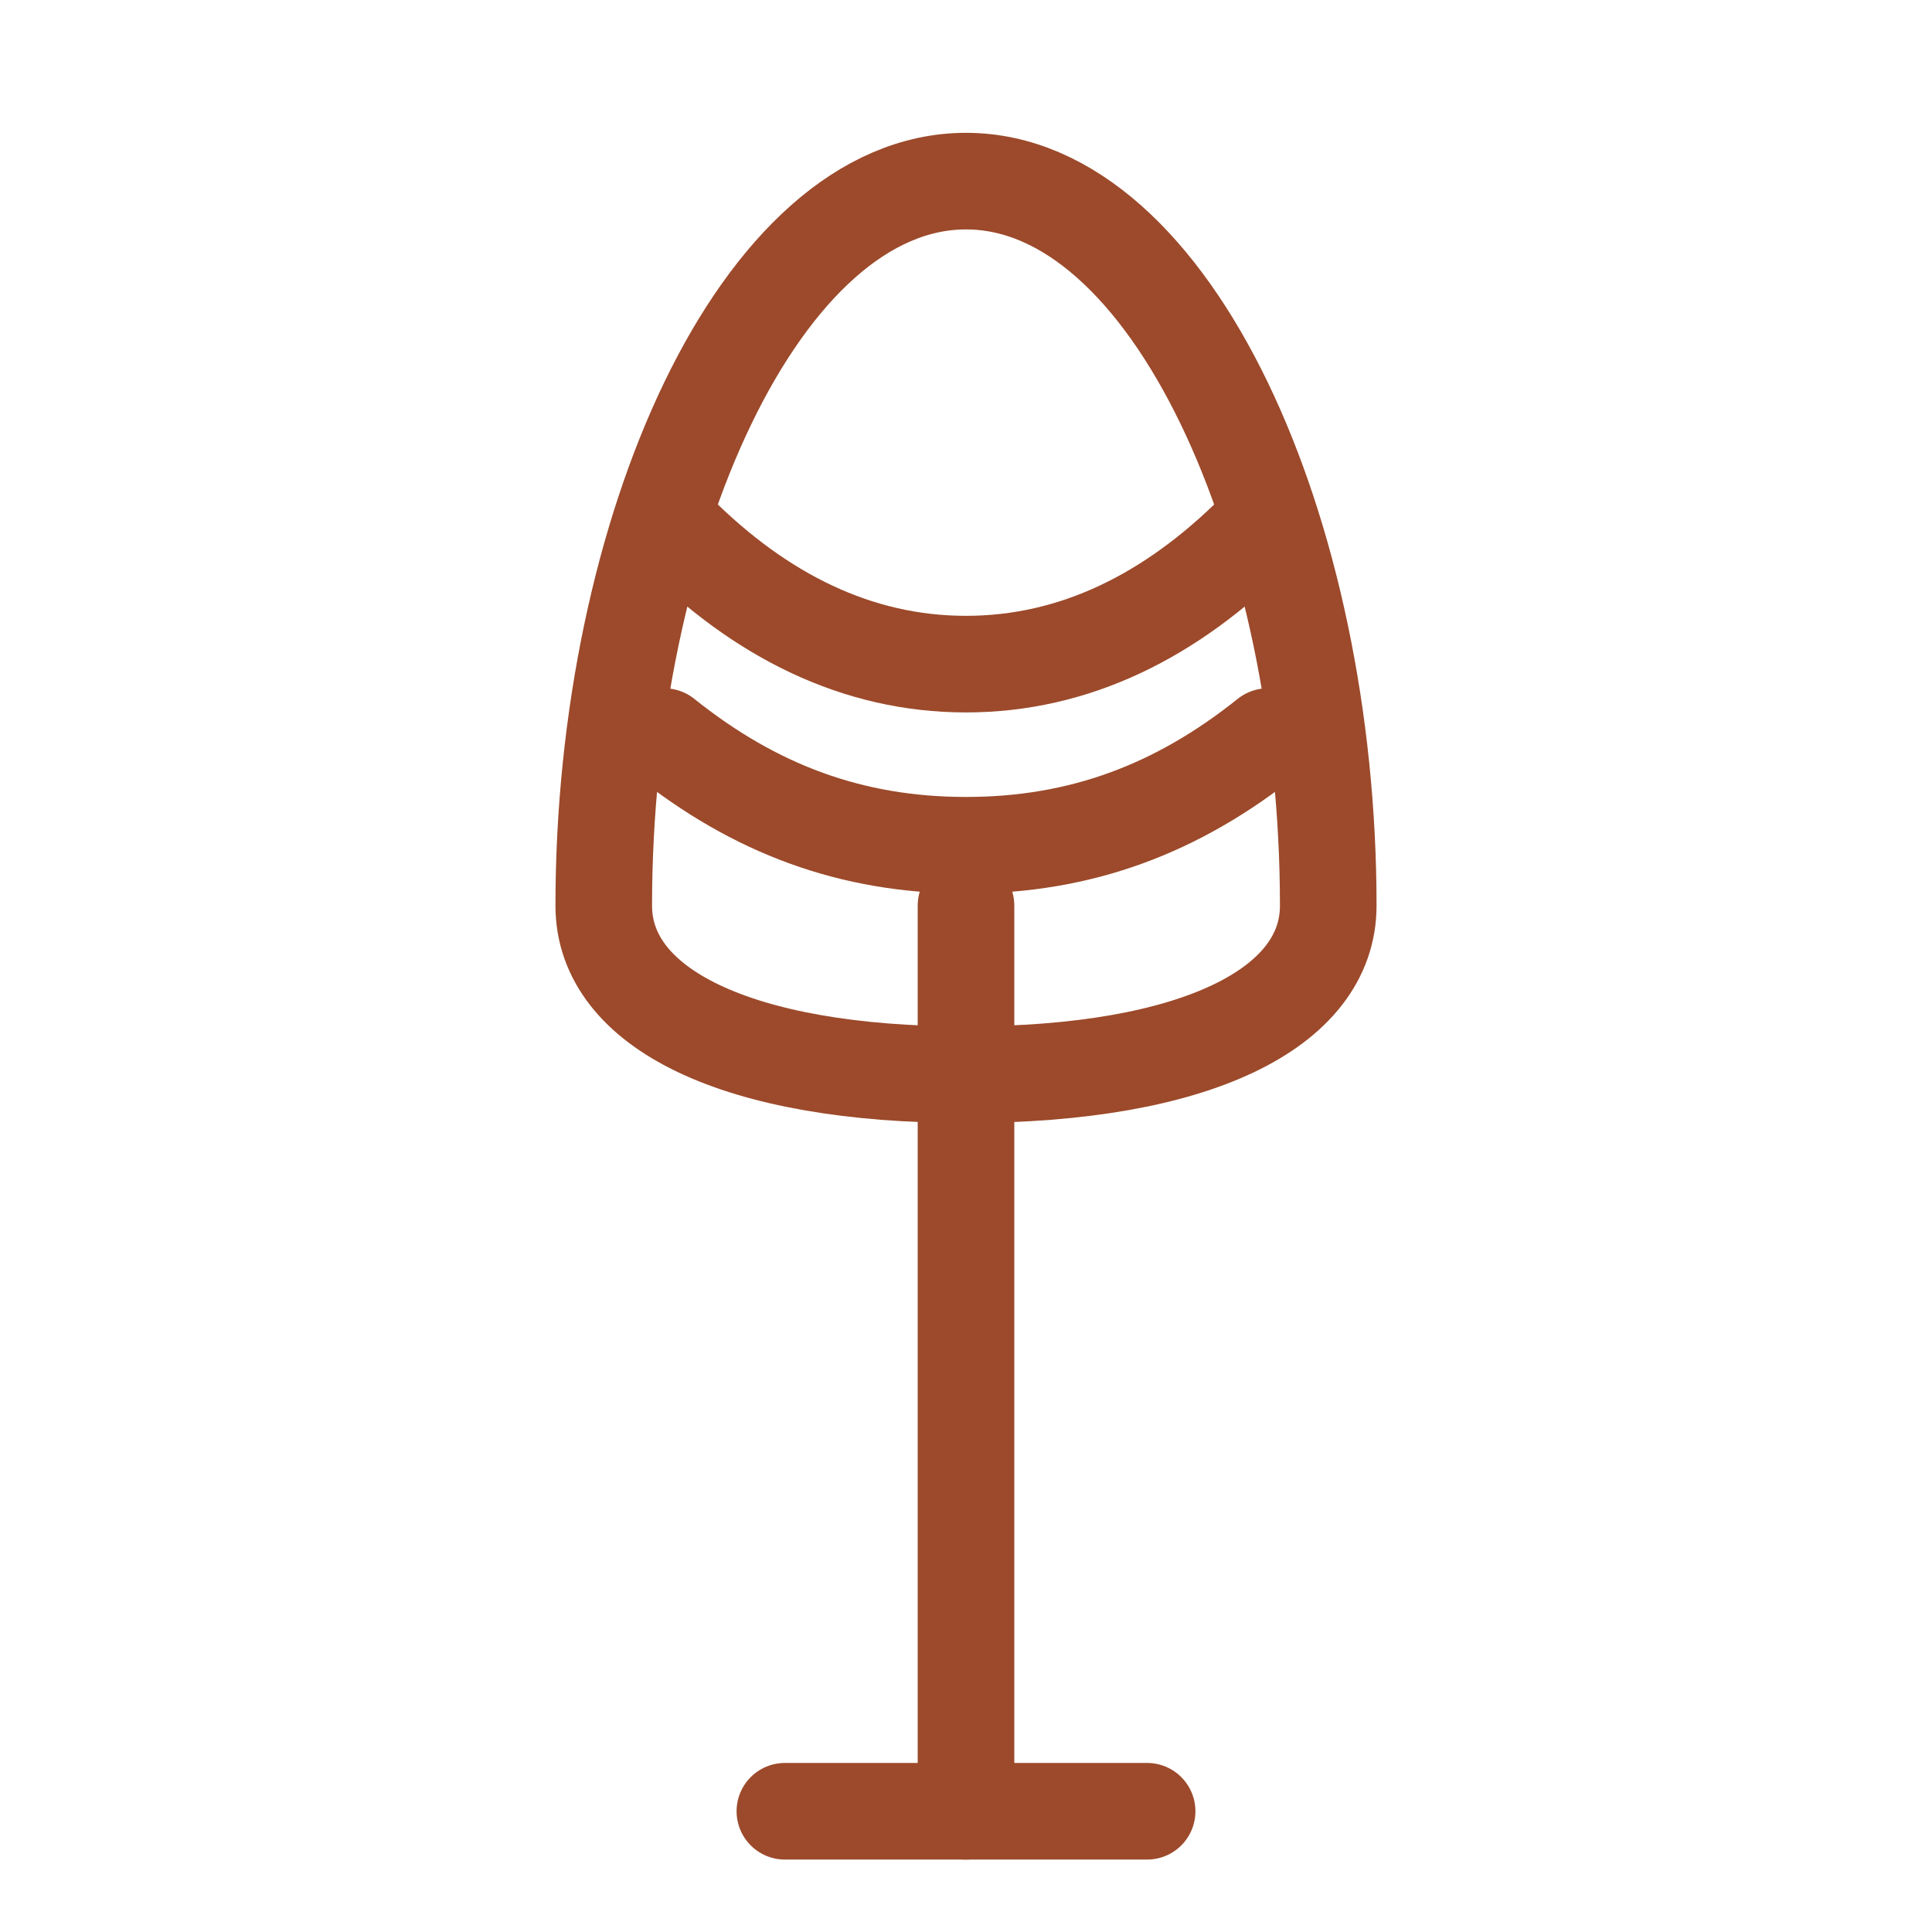
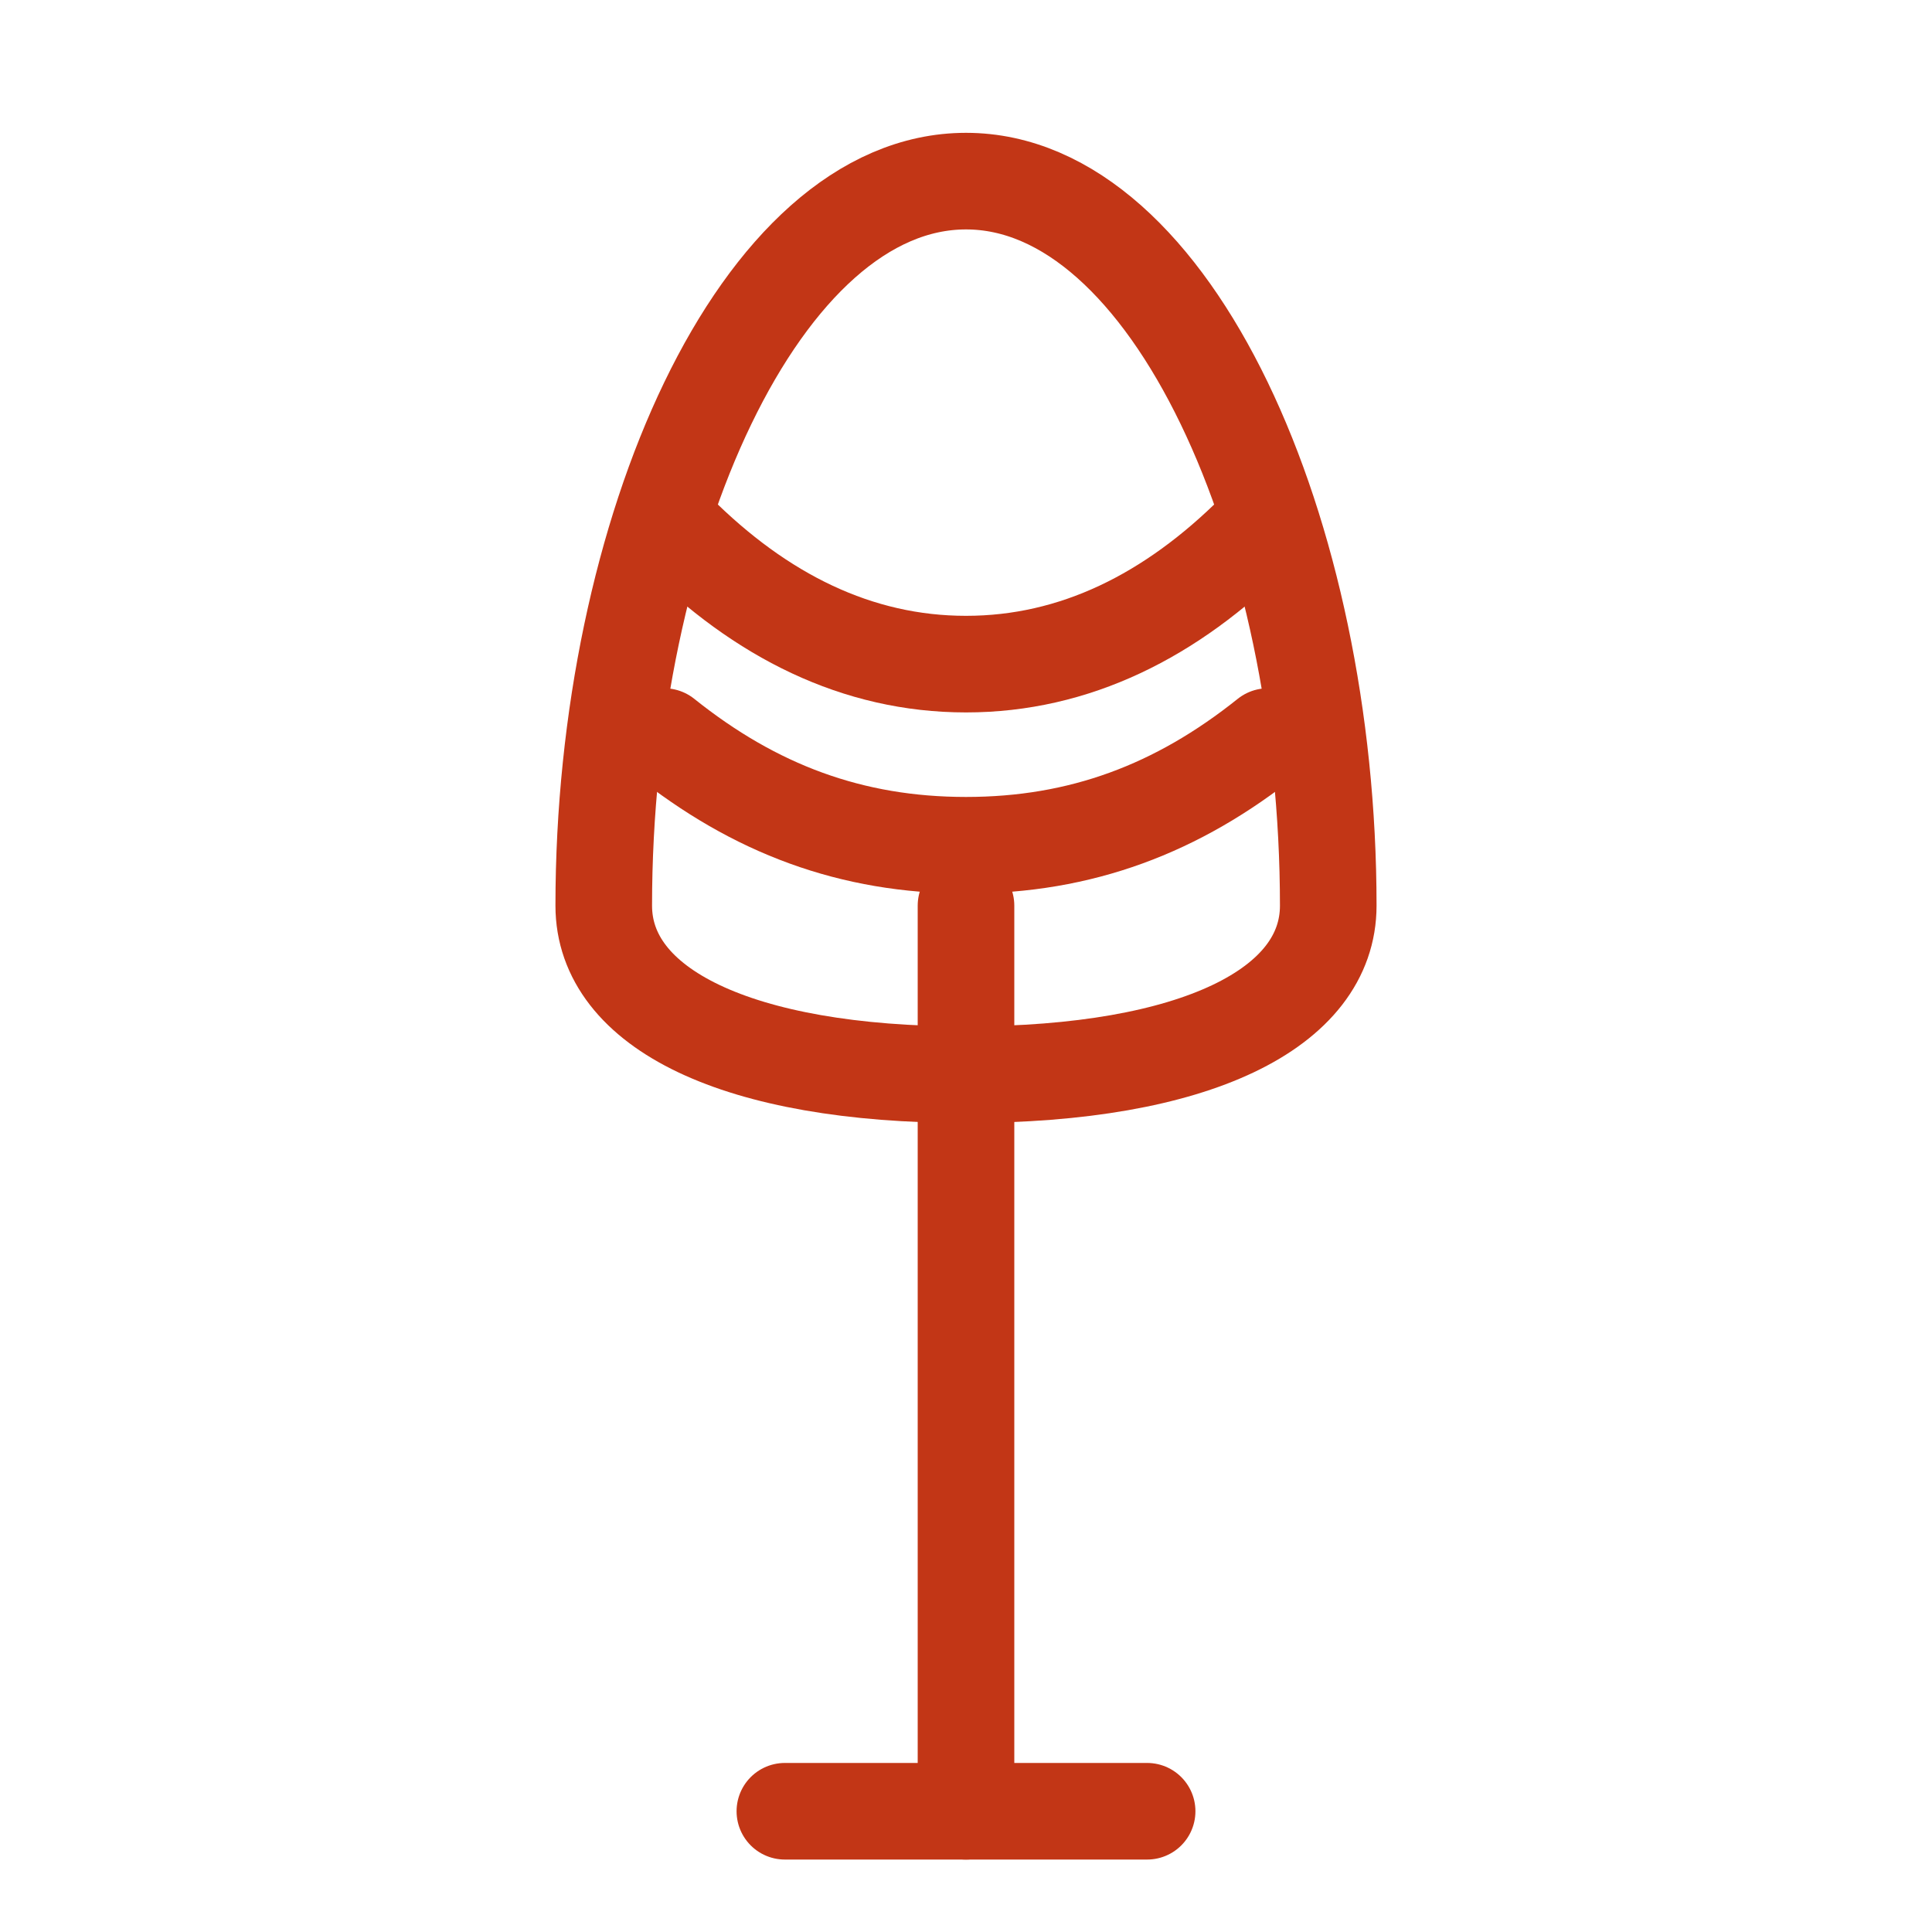
- <svg xmlns="http://www.w3.org/2000/svg" viewBox="0 0 32 32" fill="none" stroke="#9c4a2b" stroke-width="1.6" stroke-linecap="round" stroke-linejoin="round">
+ <svg xmlns="http://www.w3.org/2000/svg" viewBox="0 0 32 32" fill="none" stroke="#c23616" stroke-width="1.6" stroke-linecap="round" stroke-linejoin="round">
  <path d="M16 30V15" />
  <path d="M13 30h6" />
  <path d="M10 15c0-6.2 2.6-12 6-12s6 5.8 6 12c0 1.7-2.2 2.8-6 2.8s-6-1.1-6-2.8Z" />
  <path d="M11.2 8.8C12.6 10.2 14.2 11 16 11s3.4-.8 4.8-2.2" />
  <path d="M11 12.2c1.5 1.2 3.1 1.8 5 1.8s3.5-.6 5-1.8" />
</svg>
